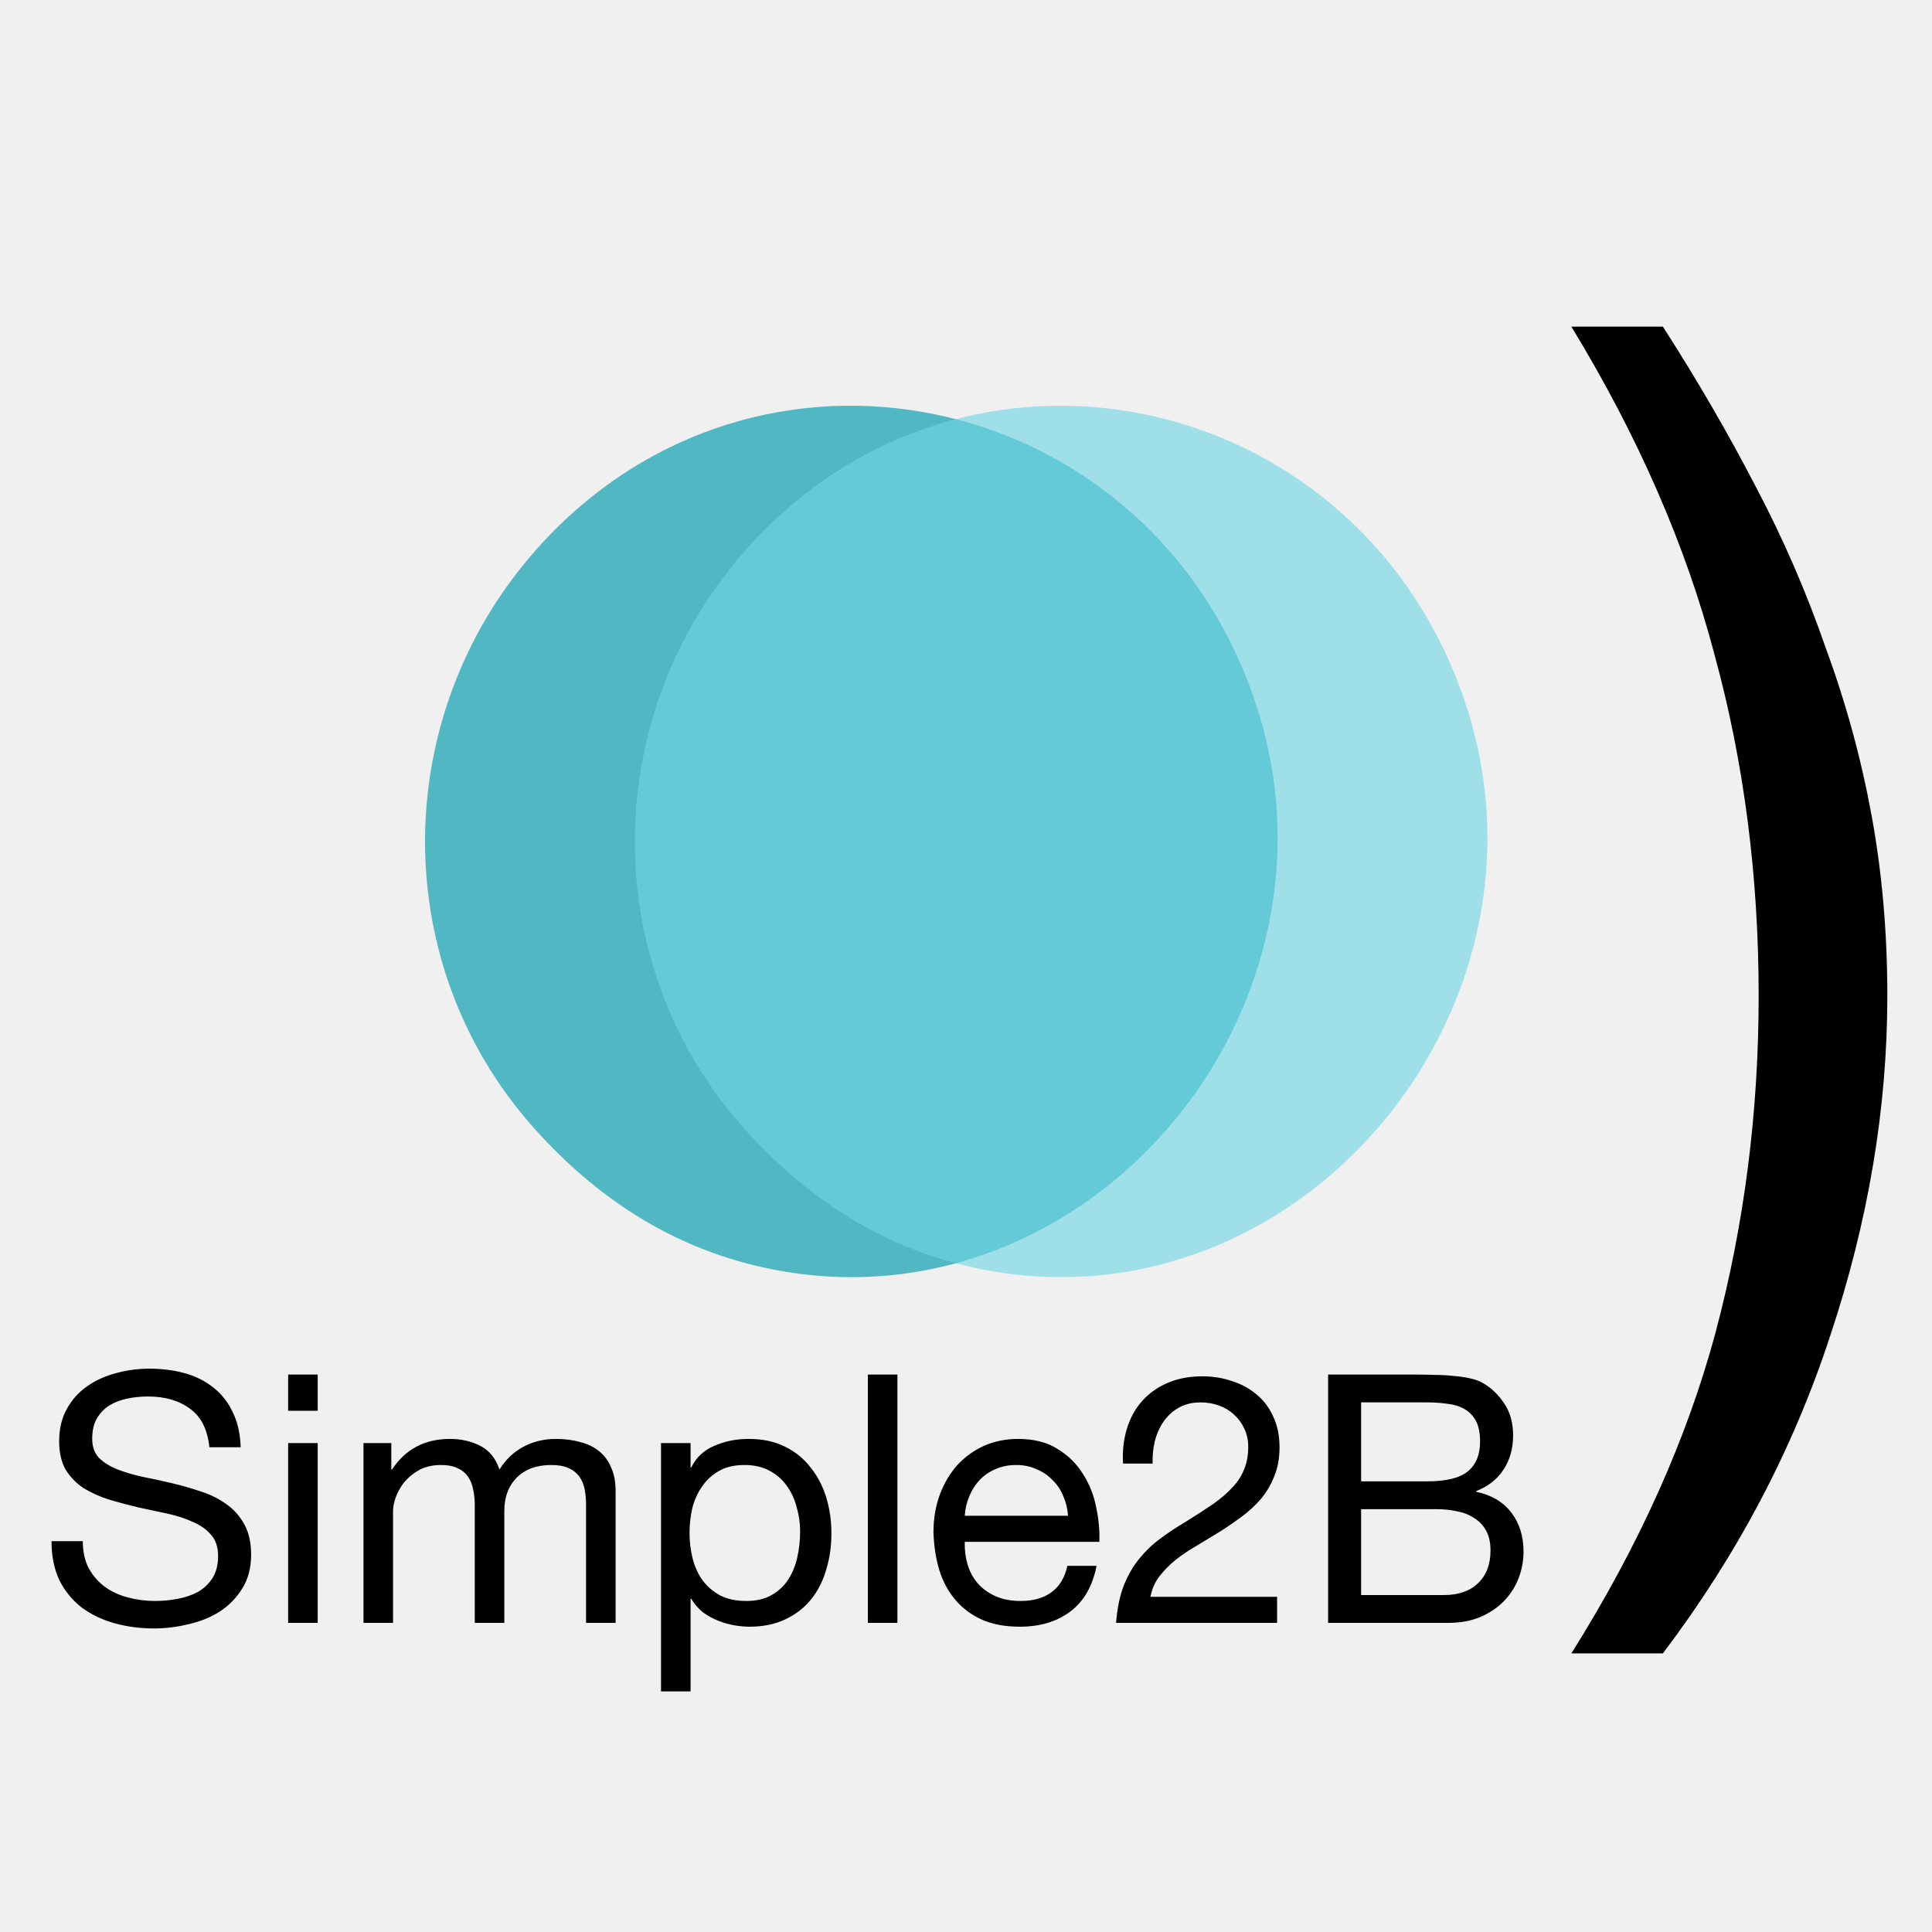
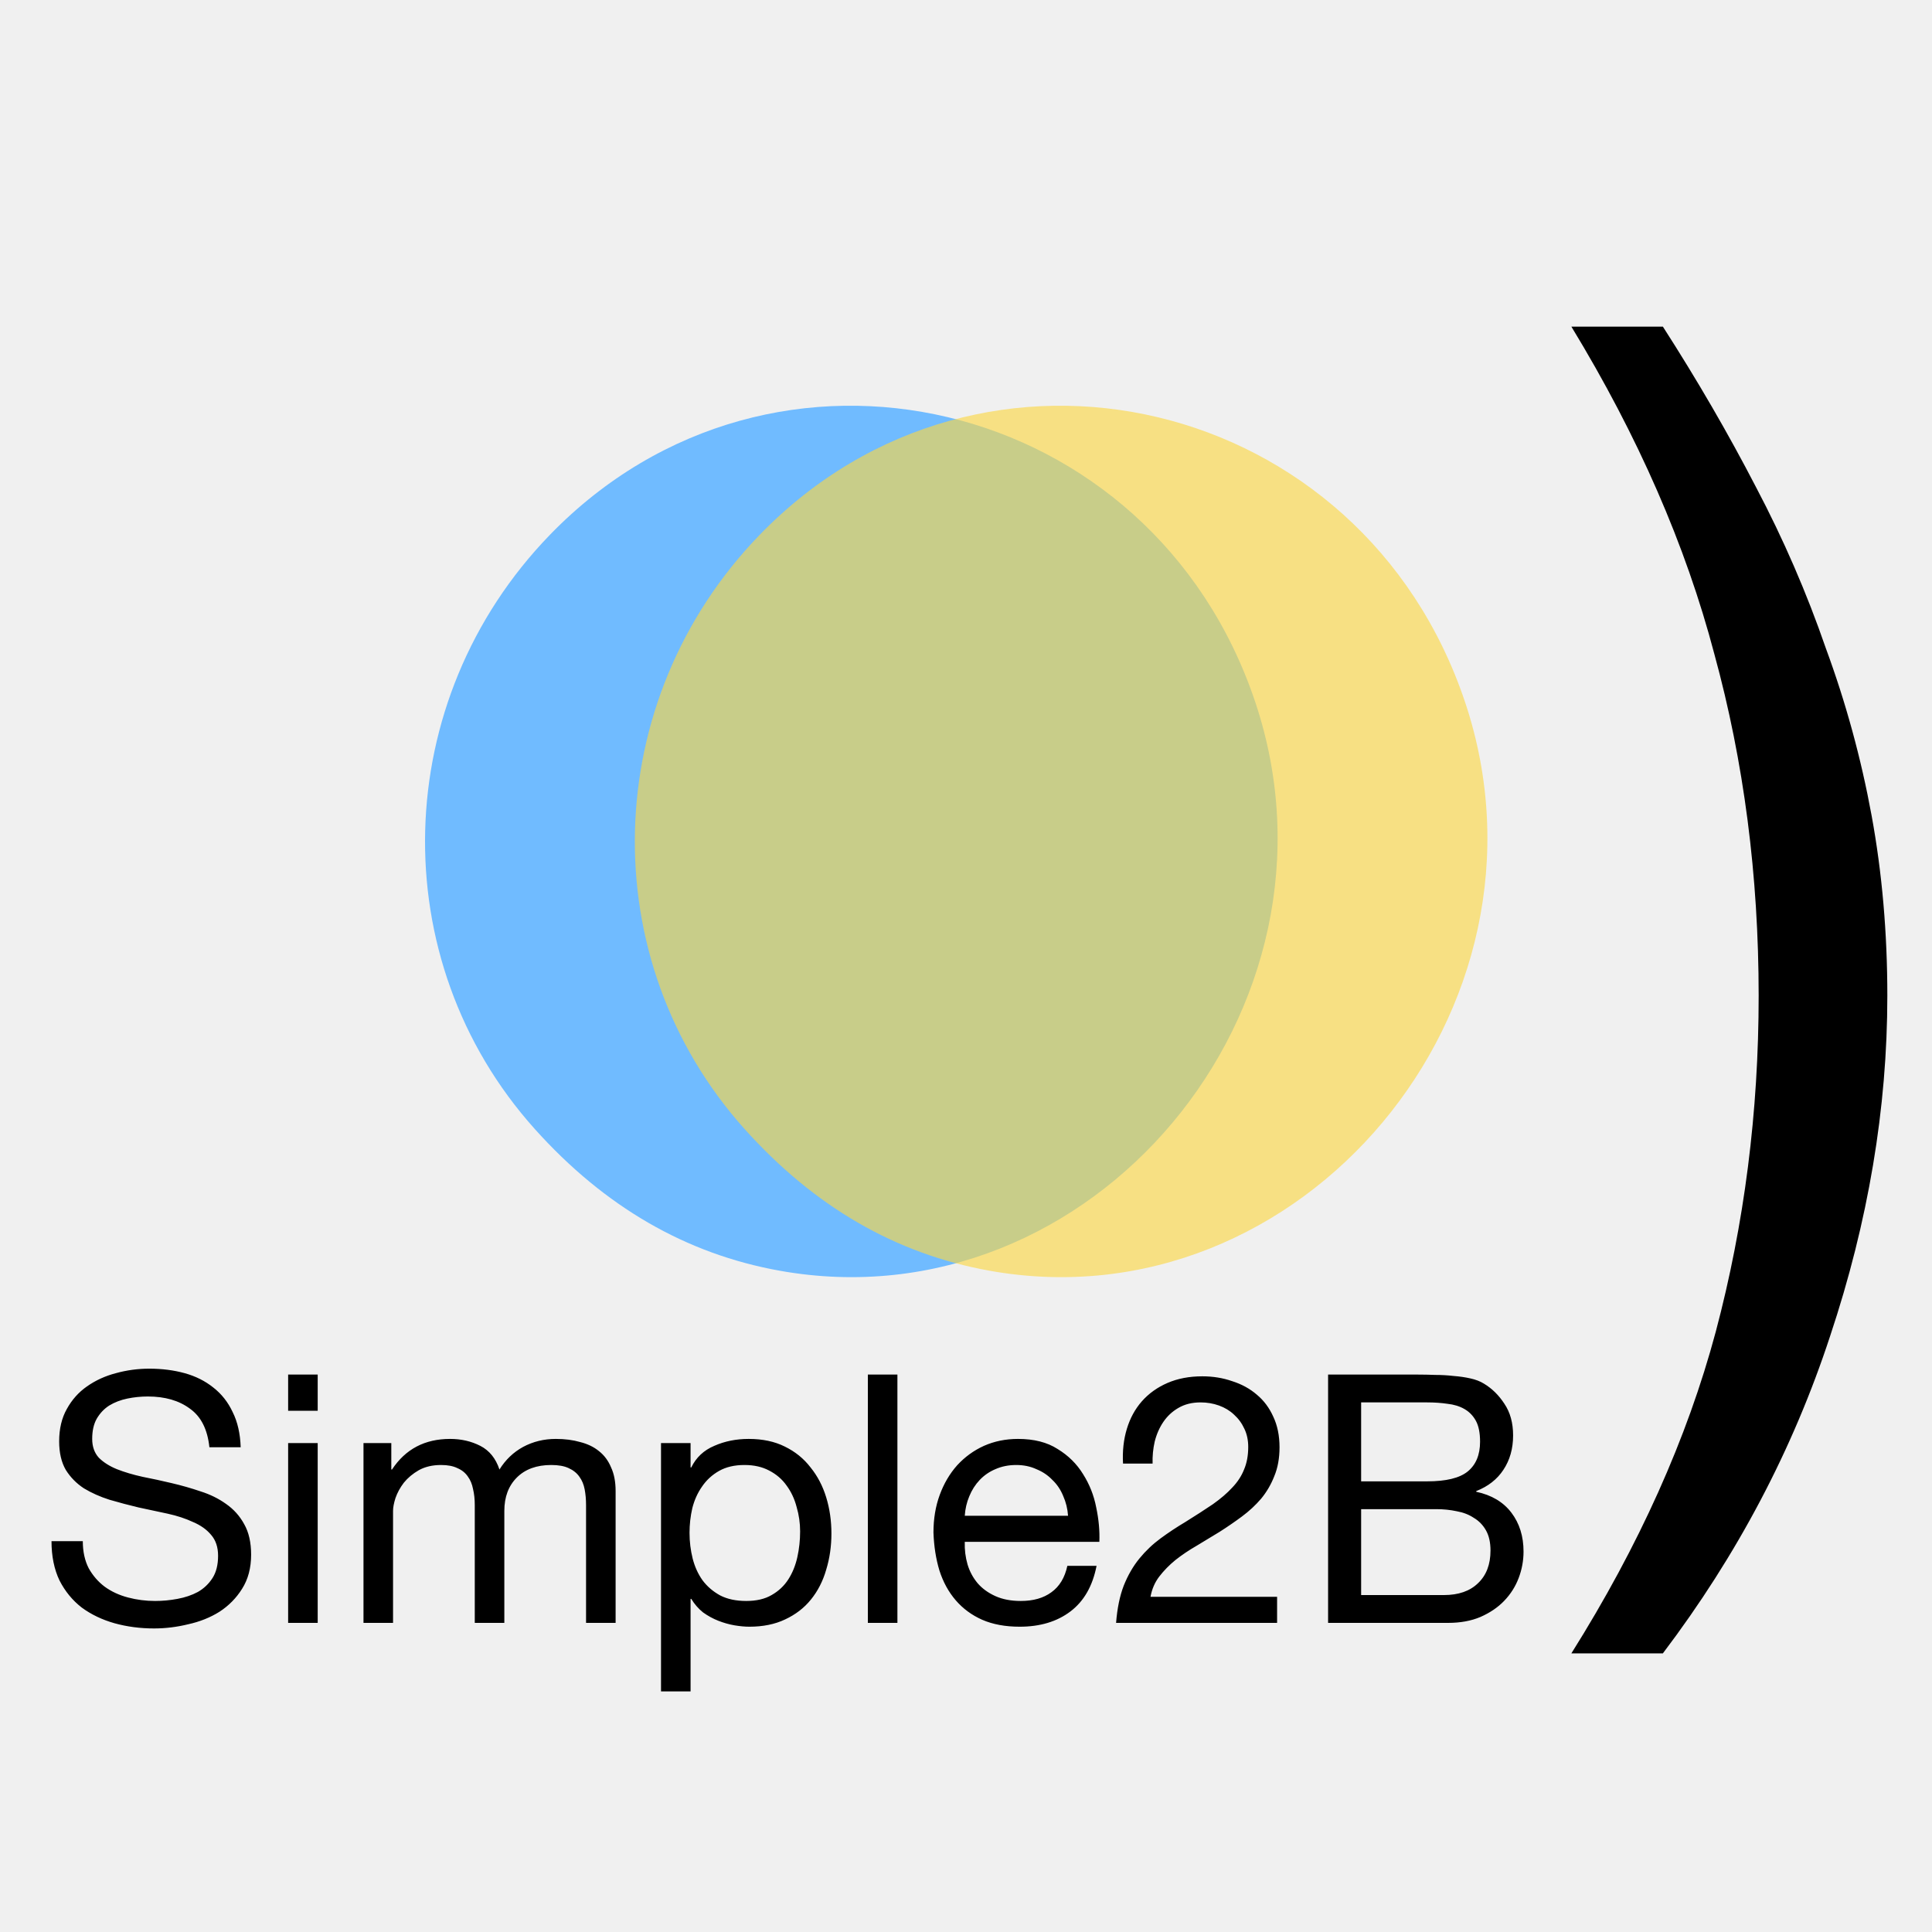
- <svg xmlns="http://www.w3.org/2000/svg" width="100" height="100" viewBox="0 0 100 100" fill="none">
-   <g clip-path="url(#clip0_332_2192)">
-     <path d="M40.356 65.772C35.507 64.902 31.293 62.464 27.68 58.437C19.815 49.67 20.157 36.256 28.462 27.684C40.001 15.776 59.676 20.454 64.982 36.368C70.265 52.216 56.488 68.666 40.356 65.772Z" fill="#51B7C3" />
-     <path d="M51.215 65.772C46.365 64.902 42.152 62.464 38.539 58.437C30.674 49.67 31.015 36.256 39.321 27.684C50.86 15.776 70.535 20.454 75.841 36.368C81.124 52.216 67.347 68.666 51.215 65.772Z" fill="#70D6E3" fill-opacity="0.627" />
-     <path d="M10.838 74.91H12.458C12.434 74.202 12.296 73.596 12.044 73.092C11.804 72.576 11.468 72.15 11.036 71.814C10.616 71.478 10.124 71.232 9.56 71.076C8.996 70.92 8.384 70.842 7.724 70.842C7.136 70.842 6.56 70.92 5.996 71.076C5.444 71.22 4.946 71.448 4.502 71.76C4.07 72.06 3.722 72.45 3.458 72.93C3.194 73.398 3.062 73.956 3.062 74.604C3.062 75.192 3.176 75.684 3.404 76.08C3.644 76.464 3.956 76.782 4.34 77.034C4.736 77.274 5.18 77.472 5.672 77.628C6.164 77.772 6.662 77.904 7.166 78.024C7.682 78.132 8.186 78.24 8.678 78.348C9.17 78.456 9.608 78.6 9.992 78.78C10.388 78.948 10.7 79.17 10.928 79.446C11.168 79.722 11.288 80.082 11.288 80.526C11.288 80.994 11.192 81.378 11 81.678C10.808 81.978 10.556 82.218 10.244 82.398C9.932 82.566 9.578 82.686 9.182 82.758C8.798 82.83 8.414 82.866 8.03 82.866C7.55 82.866 7.082 82.806 6.626 82.686C6.17 82.566 5.768 82.38 5.42 82.128C5.084 81.876 4.808 81.558 4.592 81.174C4.388 80.778 4.286 80.31 4.286 79.77H2.666C2.666 80.55 2.804 81.228 3.08 81.804C3.368 82.368 3.752 82.836 4.232 83.208C4.724 83.568 5.288 83.838 5.924 84.018C6.572 84.198 7.256 84.288 7.976 84.288C8.564 84.288 9.152 84.216 9.74 84.072C10.34 83.94 10.88 83.724 11.36 83.424C11.84 83.112 12.23 82.716 12.53 82.236C12.842 81.744 12.998 81.156 12.998 80.472C12.998 79.836 12.878 79.308 12.638 78.888C12.41 78.468 12.098 78.12 11.702 77.844C11.318 77.568 10.88 77.352 10.388 77.196C9.896 77.028 9.392 76.884 8.876 76.764C8.372 76.644 7.874 76.536 7.382 76.44C6.89 76.332 6.446 76.2 6.05 76.044C5.666 75.888 5.354 75.69 5.114 75.45C4.886 75.198 4.772 74.874 4.772 74.478C4.772 74.058 4.85 73.71 5.006 73.434C5.174 73.146 5.39 72.918 5.654 72.75C5.93 72.582 6.242 72.462 6.59 72.39C6.938 72.318 7.292 72.282 7.652 72.282C8.54 72.282 9.266 72.492 9.83 72.912C10.406 73.32 10.742 73.986 10.838 74.91ZM16.444 73.02V71.148H14.914V73.02H16.444ZM14.914 74.694V84H16.444V74.694H14.914ZM18.814 74.694V84H20.344V78.204C20.344 78.024 20.386 77.802 20.47 77.538C20.566 77.262 20.71 76.998 20.902 76.746C21.106 76.494 21.364 76.278 21.676 76.098C22 75.918 22.384 75.828 22.828 75.828C23.176 75.828 23.458 75.882 23.674 75.99C23.902 76.086 24.082 76.23 24.214 76.422C24.346 76.602 24.436 76.818 24.484 77.07C24.544 77.322 24.574 77.598 24.574 77.898V84H26.104V78.204C26.104 77.484 26.32 76.908 26.752 76.476C27.184 76.044 27.778 75.828 28.534 75.828C28.906 75.828 29.206 75.882 29.434 75.99C29.674 76.098 29.86 76.248 29.992 76.44C30.124 76.62 30.214 76.836 30.262 77.088C30.31 77.34 30.334 77.61 30.334 77.898V84H31.864V77.178C31.864 76.698 31.786 76.29 31.63 75.954C31.486 75.606 31.276 75.324 31 75.108C30.736 74.892 30.412 74.736 30.028 74.64C29.656 74.532 29.236 74.478 28.768 74.478C28.156 74.478 27.592 74.616 27.076 74.892C26.572 75.168 26.164 75.558 25.852 76.062C25.66 75.486 25.33 75.078 24.862 74.838C24.394 74.598 23.872 74.478 23.296 74.478C21.988 74.478 20.986 75.006 20.29 76.062H20.254V74.694H18.814ZM34.214 74.694V87.546H35.744V82.758H35.78C35.948 83.034 36.152 83.268 36.392 83.46C36.644 83.64 36.908 83.784 37.184 83.892C37.46 84 37.736 84.078 38.012 84.126C38.3 84.174 38.558 84.198 38.786 84.198C39.494 84.198 40.112 84.072 40.64 83.82C41.18 83.568 41.624 83.226 41.972 82.794C42.332 82.35 42.596 81.834 42.764 81.246C42.944 80.658 43.034 80.034 43.034 79.374C43.034 78.714 42.944 78.09 42.764 77.502C42.584 76.914 42.314 76.398 41.954 75.954C41.606 75.498 41.162 75.138 40.622 74.874C40.094 74.61 39.47 74.478 38.75 74.478C38.102 74.478 37.508 74.598 36.968 74.838C36.428 75.066 36.032 75.438 35.78 75.954H35.744V74.694H34.214ZM41.414 79.266C41.414 79.722 41.366 80.166 41.27 80.598C41.174 81.03 41.018 81.414 40.802 81.75C40.586 82.086 40.298 82.356 39.938 82.56C39.59 82.764 39.152 82.866 38.624 82.866C38.096 82.866 37.646 82.77 37.274 82.578C36.902 82.374 36.596 82.11 36.356 81.786C36.128 81.462 35.96 81.09 35.852 80.67C35.744 80.238 35.69 79.794 35.69 79.338C35.69 78.906 35.738 78.48 35.834 78.06C35.942 77.64 36.11 77.268 36.338 76.944C36.566 76.608 36.86 76.338 37.22 76.134C37.58 75.93 38.018 75.828 38.534 75.828C39.026 75.828 39.452 75.924 39.812 76.116C40.184 76.308 40.484 76.566 40.712 76.89C40.952 77.214 41.126 77.586 41.234 78.006C41.354 78.414 41.414 78.834 41.414 79.266ZM44.92 71.148V84H46.45V71.148H44.92ZM55.282 78.456H49.936C49.96 78.096 50.038 77.76 50.17 77.448C50.302 77.124 50.482 76.842 50.71 76.602C50.938 76.362 51.208 76.176 51.52 76.044C51.844 75.9 52.204 75.828 52.6 75.828C52.984 75.828 53.332 75.9 53.644 76.044C53.968 76.176 54.244 76.362 54.472 76.602C54.712 76.83 54.898 77.106 55.03 77.43C55.174 77.754 55.258 78.096 55.282 78.456ZM56.758 81.048H55.246C55.114 81.66 54.838 82.116 54.418 82.416C54.01 82.716 53.482 82.866 52.834 82.866C52.33 82.866 51.892 82.782 51.52 82.614C51.148 82.446 50.842 82.224 50.602 81.948C50.362 81.66 50.188 81.336 50.08 80.976C49.972 80.604 49.924 80.214 49.936 79.806H56.902C56.926 79.242 56.872 78.648 56.74 78.024C56.62 77.4 56.392 76.824 56.056 76.296C55.732 75.768 55.294 75.336 54.742 75C54.202 74.652 53.518 74.478 52.69 74.478C52.054 74.478 51.466 74.598 50.926 74.838C50.398 75.078 49.936 75.414 49.54 75.846C49.156 76.278 48.856 76.788 48.64 77.376C48.424 77.964 48.316 78.612 48.316 79.32C48.34 80.028 48.442 80.682 48.622 81.282C48.814 81.882 49.096 82.398 49.468 82.83C49.84 83.262 50.296 83.598 50.836 83.838C51.388 84.078 52.036 84.198 52.78 84.198C53.836 84.198 54.712 83.934 55.408 83.406C56.104 82.878 56.554 82.092 56.758 81.048ZM58.128 75.756H59.658C59.646 75.372 59.682 74.994 59.766 74.622C59.862 74.238 60.012 73.896 60.216 73.596C60.42 73.296 60.678 73.056 60.99 72.876C61.314 72.684 61.698 72.588 62.142 72.588C62.478 72.588 62.796 72.642 63.096 72.75C63.396 72.858 63.654 73.014 63.87 73.218C64.098 73.422 64.278 73.668 64.41 73.956C64.542 74.232 64.608 74.544 64.608 74.892C64.608 75.336 64.536 75.726 64.392 76.062C64.26 76.398 64.056 76.71 63.78 76.998C63.516 77.286 63.18 77.574 62.772 77.862C62.364 78.138 61.89 78.444 61.35 78.78C60.906 79.044 60.48 79.326 60.072 79.626C59.664 79.926 59.298 80.274 58.974 80.67C58.65 81.066 58.38 81.534 58.164 82.074C57.96 82.602 57.828 83.244 57.768 84H66.102V82.65H59.55C59.622 82.254 59.772 81.906 60 81.606C60.24 81.294 60.522 81.006 60.846 80.742C61.182 80.478 61.548 80.232 61.944 80.004C62.34 79.764 62.736 79.524 63.132 79.284C63.528 79.032 63.912 78.768 64.284 78.492C64.656 78.216 64.986 77.91 65.274 77.574C65.562 77.226 65.79 76.836 65.958 76.404C66.138 75.972 66.228 75.474 66.228 74.91C66.228 74.31 66.12 73.782 65.904 73.326C65.7 72.87 65.418 72.492 65.058 72.192C64.698 71.88 64.272 71.646 63.78 71.49C63.3 71.322 62.784 71.238 62.232 71.238C61.56 71.238 60.96 71.352 60.432 71.58C59.904 71.808 59.46 72.126 59.1 72.534C58.752 72.93 58.494 73.404 58.326 73.956C58.158 74.508 58.092 75.108 58.128 75.756ZM70.452 76.674V72.588H73.872C74.244 72.588 74.592 72.612 74.916 72.66C75.252 72.696 75.546 72.786 75.798 72.93C76.05 73.074 76.248 73.278 76.392 73.542C76.536 73.806 76.608 74.166 76.608 74.622C76.608 75.306 76.392 75.822 75.96 76.17C75.54 76.506 74.844 76.674 73.872 76.674H70.452ZM68.742 71.148V84H74.952C75.588 84 76.146 83.898 76.626 83.694C77.118 83.478 77.526 83.202 77.85 82.866C78.186 82.518 78.438 82.122 78.606 81.678C78.774 81.234 78.858 80.778 78.858 80.31C78.858 79.518 78.648 78.846 78.228 78.294C77.808 77.742 77.202 77.382 76.41 77.214V77.178C77.022 76.938 77.49 76.572 77.814 76.08C78.15 75.576 78.318 74.982 78.318 74.298C78.318 73.65 78.168 73.104 77.868 72.66C77.58 72.216 77.226 71.868 76.806 71.616C76.614 71.496 76.38 71.406 76.104 71.346C75.84 71.286 75.552 71.244 75.24 71.22C74.928 71.184 74.61 71.166 74.286 71.166C73.974 71.154 73.68 71.148 73.404 71.148H68.742ZM70.452 82.56V78.114H74.358C74.718 78.114 75.066 78.15 75.402 78.222C75.738 78.282 76.032 78.396 76.284 78.564C76.548 78.72 76.758 78.936 76.914 79.212C77.07 79.488 77.148 79.836 77.148 80.256C77.148 80.976 76.932 81.54 76.5 81.948C76.08 82.356 75.492 82.56 74.736 82.56H70.452Z" fill="black" />
-     <path d="M81.334 85.578H86.07C89.918 80.497 92.804 75.021 94.728 69.15C96.701 63.23 97.688 57.359 97.688 51.538C97.688 48.282 97.417 45.174 96.874 42.214C96.331 39.254 95.542 36.368 94.506 33.556C93.519 30.695 92.311 27.907 90.88 25.194C89.449 22.431 87.846 19.669 86.07 16.906H81.334C84.787 22.579 87.254 28.228 88.734 33.852C90.263 39.427 91.028 45.322 91.028 51.538C91.028 57.557 90.288 63.353 88.808 68.928C87.328 74.453 84.837 80.003 81.334 85.578Z" fill="black" />
-   </g>
-   <defs>
-     <clipPath id="clip0_332_2192">
-       <rect width="100" height="100" fill="white" />
-     </clipPath>
-   </defs>
+ <svg xmlns="http://www.w3.org/2000/svg" width="288" height="288">
+   <svg width="288" height="288" fill="none" viewBox="0 0 100 100">
+     <g fill="#000" class="color000 svgShape" clip-path="url(#a)">
+       <path fill="#70bbff" d="M40.356 65.772C35.507 64.902 31.293 62.464 27.68 58.437C19.815 49.67 20.157 36.256 28.462 27.684C40.001 15.776 59.676 20.454 64.982 36.368C70.265 52.216 56.488 68.666 40.356 65.772Z" class="color51B7C3 svgShape" />
+       <path fill="#fcd844" fill-opacity=".627" d="M51.215 65.772C46.365 64.902 42.152 62.464 38.539 58.437C30.674 49.67 31.015 36.256 39.321 27.684C50.86 15.776 70.535 20.454 75.841 36.368C81.124 52.216 67.347 68.666 51.215 65.772Z" class="color70D6E3 svgShape" />
+       <path d="M10.838 74.91H12.458C12.434 74.202 12.296 73.596 12.044 73.092 11.804 72.576 11.468 72.15 11.036 71.814 10.616 71.478 10.124 71.232 9.56 71.076 8.996 70.92 8.384 70.842 7.724 70.842 7.136 70.842 6.56 70.92 5.996 71.076 5.444 71.22 4.946 71.448 4.502 71.76 4.07 72.06 3.722 72.45 3.458 72.93 3.194 73.398 3.062 73.956 3.062 74.604 3.062 75.192 3.176 75.684 3.404 76.08 3.644 76.464 3.956 76.782 4.34 77.034 4.736 77.274 5.18 77.472 5.672 77.628 6.164 77.772 6.662 77.904 7.166 78.024 7.682 78.132 8.186 78.24 8.678 78.348 9.17 78.456 9.608 78.6 9.992 78.78 10.388 78.948 10.7 79.17 10.928 79.446 11.168 79.722 11.288 80.082 11.288 80.526 11.288 80.994 11.192 81.378 11 81.678 10.808 81.978 10.556 82.218 10.244 82.398 9.932 82.566 9.578 82.686 9.182 82.758 8.798 82.83 8.414 82.866 8.03 82.866 7.55 82.866 7.082 82.806 6.626 82.686 6.17 82.566 5.768 82.38 5.42 82.128 5.084 81.876 4.808 81.558 4.592 81.174 4.388 80.778 4.286 80.31 4.286 79.77H2.666C2.666 80.55 2.804 81.228 3.08 81.804 3.368 82.368 3.752 82.836 4.232 83.208 4.724 83.568 5.288 83.838 5.924 84.018 6.572 84.198 7.256 84.288 7.976 84.288 8.564 84.288 9.152 84.216 9.74 84.072 10.34 83.94 10.88 83.724 11.36 83.424 11.84 83.112 12.23 82.716 12.53 82.236 12.842 81.744 12.998 81.156 12.998 80.472 12.998 79.836 12.878 79.308 12.638 78.888 12.41 78.468 12.098 78.12 11.702 77.844 11.318 77.568 10.88 77.352 10.388 77.196 9.896 77.028 9.392 76.884 8.876 76.764 8.372 76.644 7.874 76.536 7.382 76.44 6.89 76.332 6.446 76.2 6.05 76.044 5.666 75.888 5.354 75.69 5.114 75.45 4.886 75.198 4.772 74.874 4.772 74.478 4.772 74.058 4.85 73.71 5.006 73.434 5.174 73.146 5.39 72.918 5.654 72.75 5.93 72.582 6.242 72.462 6.59 72.39 6.938 72.318 7.292 72.282 7.652 72.282 8.54 72.282 9.266 72.492 9.83 72.912 10.406 73.32 10.742 73.986 10.838 74.91zM16.444 73.02V71.148H14.914V73.02H16.444zM14.914 74.694V84H16.444V74.694H14.914zM18.814 74.694V84H20.344V78.204C20.344 78.024 20.386 77.802 20.47 77.538 20.566 77.262 20.71 76.998 20.902 76.746 21.106 76.494 21.364 76.278 21.676 76.098 22 75.918 22.384 75.828 22.828 75.828 23.176 75.828 23.458 75.882 23.674 75.99 23.902 76.086 24.082 76.23 24.214 76.422 24.346 76.602 24.436 76.818 24.484 77.07 24.544 77.322 24.574 77.598 24.574 77.898V84H26.104V78.204C26.104 77.484 26.32 76.908 26.752 76.476 27.184 76.044 27.778 75.828 28.534 75.828 28.906 75.828 29.206 75.882 29.434 75.99 29.674 76.098 29.86 76.248 29.992 76.44 30.124 76.62 30.214 76.836 30.262 77.088 30.31 77.34 30.334 77.61 30.334 77.898V84H31.864V77.178C31.864 76.698 31.786 76.29 31.63 75.954 31.486 75.606 31.276 75.324 31 75.108 30.736 74.892 30.412 74.736 30.028 74.64 29.656 74.532 29.236 74.478 28.768 74.478 28.156 74.478 27.592 74.616 27.076 74.892 26.572 75.168 26.164 75.558 25.852 76.062 25.66 75.486 25.33 75.078 24.862 74.838 24.394 74.598 23.872 74.478 23.296 74.478 21.988 74.478 20.986 75.006 20.29 76.062H20.254V74.694H18.814zM34.214 74.694V87.546H35.744V82.758H35.78C35.948 83.034 36.152 83.268 36.392 83.46 36.644 83.64 36.908 83.784 37.184 83.892 37.46 84 37.736 84.078 38.012 84.126 38.3 84.174 38.558 84.198 38.786 84.198 39.494 84.198 40.112 84.072 40.64 83.82 41.18 83.568 41.624 83.226 41.972 82.794 42.332 82.35 42.596 81.834 42.764 81.246 42.944 80.658 43.034 80.034 43.034 79.374 43.034 78.714 42.944 78.09 42.764 77.502 42.584 76.914 42.314 76.398 41.954 75.954 41.606 75.498 41.162 75.138 40.622 74.874 40.094 74.61 39.47 74.478 38.75 74.478 38.102 74.478 37.508 74.598 36.968 74.838 36.428 75.066 36.032 75.438 35.78 75.954H35.744V74.694H34.214zM41.414 79.266C41.414 79.722 41.366 80.166 41.27 80.598 41.174 81.03 41.018 81.414 40.802 81.75 40.586 82.086 40.298 82.356 39.938 82.56 39.59 82.764 39.152 82.866 38.624 82.866 38.096 82.866 37.646 82.77 37.274 82.578 36.902 82.374 36.596 82.11 36.356 81.786 36.128 81.462 35.96 81.09 35.852 80.67 35.744 80.238 35.69 79.794 35.69 79.338 35.69 78.906 35.738 78.48 35.834 78.06 35.942 77.64 36.11 77.268 36.338 76.944 36.566 76.608 36.86 76.338 37.22 76.134 37.58 75.93 38.018 75.828 38.534 75.828 39.026 75.828 39.452 75.924 39.812 76.116 40.184 76.308 40.484 76.566 40.712 76.89 40.952 77.214 41.126 77.586 41.234 78.006 41.354 78.414 41.414 78.834 41.414 79.266zM44.92 71.148V84H46.45V71.148H44.92zM55.282 78.456H49.936C49.96 78.096 50.038 77.76 50.17 77.448 50.302 77.124 50.482 76.842 50.71 76.602 50.938 76.362 51.208 76.176 51.52 76.044 51.844 75.9 52.204 75.828 52.6 75.828 52.984 75.828 53.332 75.9 53.644 76.044 53.968 76.176 54.244 76.362 54.472 76.602 54.712 76.83 54.898 77.106 55.03 77.43 55.174 77.754 55.258 78.096 55.282 78.456zM56.758 81.048H55.246C55.114 81.66 54.838 82.116 54.418 82.416 54.01 82.716 53.482 82.866 52.834 82.866 52.33 82.866 51.892 82.782 51.52 82.614 51.148 82.446 50.842 82.224 50.602 81.948 50.362 81.66 50.188 81.336 50.08 80.976 49.972 80.604 49.924 80.214 49.936 79.806H56.902C56.926 79.242 56.872 78.648 56.74 78.024 56.62 77.4 56.392 76.824 56.056 76.296 55.732 75.768 55.294 75.336 54.742 75 54.202 74.652 53.518 74.478 52.69 74.478 52.054 74.478 51.466 74.598 50.926 74.838 50.398 75.078 49.936 75.414 49.54 75.846 49.156 76.278 48.856 76.788 48.64 77.376 48.424 77.964 48.316 78.612 48.316 79.32 48.34 80.028 48.442 80.682 48.622 81.282 48.814 81.882 49.096 82.398 49.468 82.83 49.84 83.262 50.296 83.598 50.836 83.838 51.388 84.078 52.036 84.198 52.78 84.198 53.836 84.198 54.712 83.934 55.408 83.406 56.104 82.878 56.554 82.092 56.758 81.048zM58.128 75.756H59.658C59.646 75.372 59.682 74.994 59.766 74.622 59.862 74.238 60.012 73.896 60.216 73.596 60.42 73.296 60.678 73.056 60.99 72.876 61.314 72.684 61.698 72.588 62.142 72.588 62.478 72.588 62.796 72.642 63.096 72.75 63.396 72.858 63.654 73.014 63.87 73.218 64.098 73.422 64.278 73.668 64.41 73.956 64.542 74.232 64.608 74.544 64.608 74.892 64.608 75.336 64.536 75.726 64.392 76.062 64.26 76.398 64.056 76.71 63.78 76.998 63.516 77.286 63.18 77.574 62.772 77.862 62.364 78.138 61.89 78.444 61.35 78.78 60.906 79.044 60.48 79.326 60.072 79.626 59.664 79.926 59.298 80.274 58.974 80.67 58.65 81.066 58.38 81.534 58.164 82.074 57.96 82.602 57.828 83.244 57.768 84H66.102V82.65H59.55C59.622 82.254 59.772 81.906 60 81.606 60.24 81.294 60.522 81.006 60.846 80.742 61.182 80.478 61.548 80.232 61.944 80.004 62.34 79.764 62.736 79.524 63.132 79.284 63.528 79.032 63.912 78.768 64.284 78.492 64.656 78.216 64.986 77.91 65.274 77.574 65.562 77.226 65.79 76.836 65.958 76.404 66.138 75.972 66.228 75.474 66.228 74.91 66.228 74.31 66.12 73.782 65.904 73.326 65.7 72.87 65.418 72.492 65.058 72.192 64.698 71.88 64.272 71.646 63.78 71.49 63.3 71.322 62.784 71.238 62.232 71.238 61.56 71.238 60.96 71.352 60.432 71.58 59.904 71.808 59.46 72.126 59.1 72.534 58.752 72.93 58.494 73.404 58.326 73.956 58.158 74.508 58.092 75.108 58.128 75.756zM70.452 76.674V72.588H73.872C74.244 72.588 74.592 72.612 74.916 72.66 75.252 72.696 75.546 72.786 75.798 72.93 76.05 73.074 76.248 73.278 76.392 73.542 76.536 73.806 76.608 74.166 76.608 74.622 76.608 75.306 76.392 75.822 75.96 76.17 75.54 76.506 74.844 76.674 73.872 76.674H70.452zM68.742 71.148V84H74.952C75.588 84 76.146 83.898 76.626 83.694 77.118 83.478 77.526 83.202 77.85 82.866 78.186 82.518 78.438 82.122 78.606 81.678 78.774 81.234 78.858 80.778 78.858 80.31 78.858 79.518 78.648 78.846 78.228 78.294 77.808 77.742 77.202 77.382 76.41 77.214V77.178C77.022 76.938 77.49 76.572 77.814 76.08 78.15 75.576 78.318 74.982 78.318 74.298 78.318 73.65 78.168 73.104 77.868 72.66 77.58 72.216 77.226 71.868 76.806 71.616 76.614 71.496 76.38 71.406 76.104 71.346 75.84 71.286 75.552 71.244 75.24 71.22 74.928 71.184 74.61 71.166 74.286 71.166 73.974 71.154 73.68 71.148 73.404 71.148H68.742zM70.452 82.56V78.114H74.358C74.718 78.114 75.066 78.15 75.402 78.222 75.738 78.282 76.032 78.396 76.284 78.564 76.548 78.72 76.758 78.936 76.914 79.212 77.07 79.488 77.148 79.836 77.148 80.256 77.148 80.976 76.932 81.54 76.5 81.948 76.08 82.356 75.492 82.56 74.736 82.56H70.452zM81.334 85.578H86.07C89.918 80.497 92.804 75.021 94.728 69.15 96.701 63.23 97.688 57.359 97.688 51.538 97.688 48.282 97.417 45.174 96.874 42.214 96.331 39.254 95.542 36.368 94.506 33.556 93.519 30.695 92.311 27.907 90.88 25.194 89.449 22.431 87.846 19.669 86.07 16.906H81.334C84.787 22.579 87.254 28.228 88.734 33.852 90.263 39.427 91.028 45.322 91.028 51.538 91.028 57.557 90.288 63.353 88.808 68.928 87.328 74.453 84.837 80.003 81.334 85.578z" class="color000 svgShape" />
+     </g>
+     <defs>
+       <clipPath id="a">
+         <rect width="100" height="100" fill="#fff" class="colorfff svgShape" />
+       </clipPath>
+     </defs>
+   </svg>
</svg>
